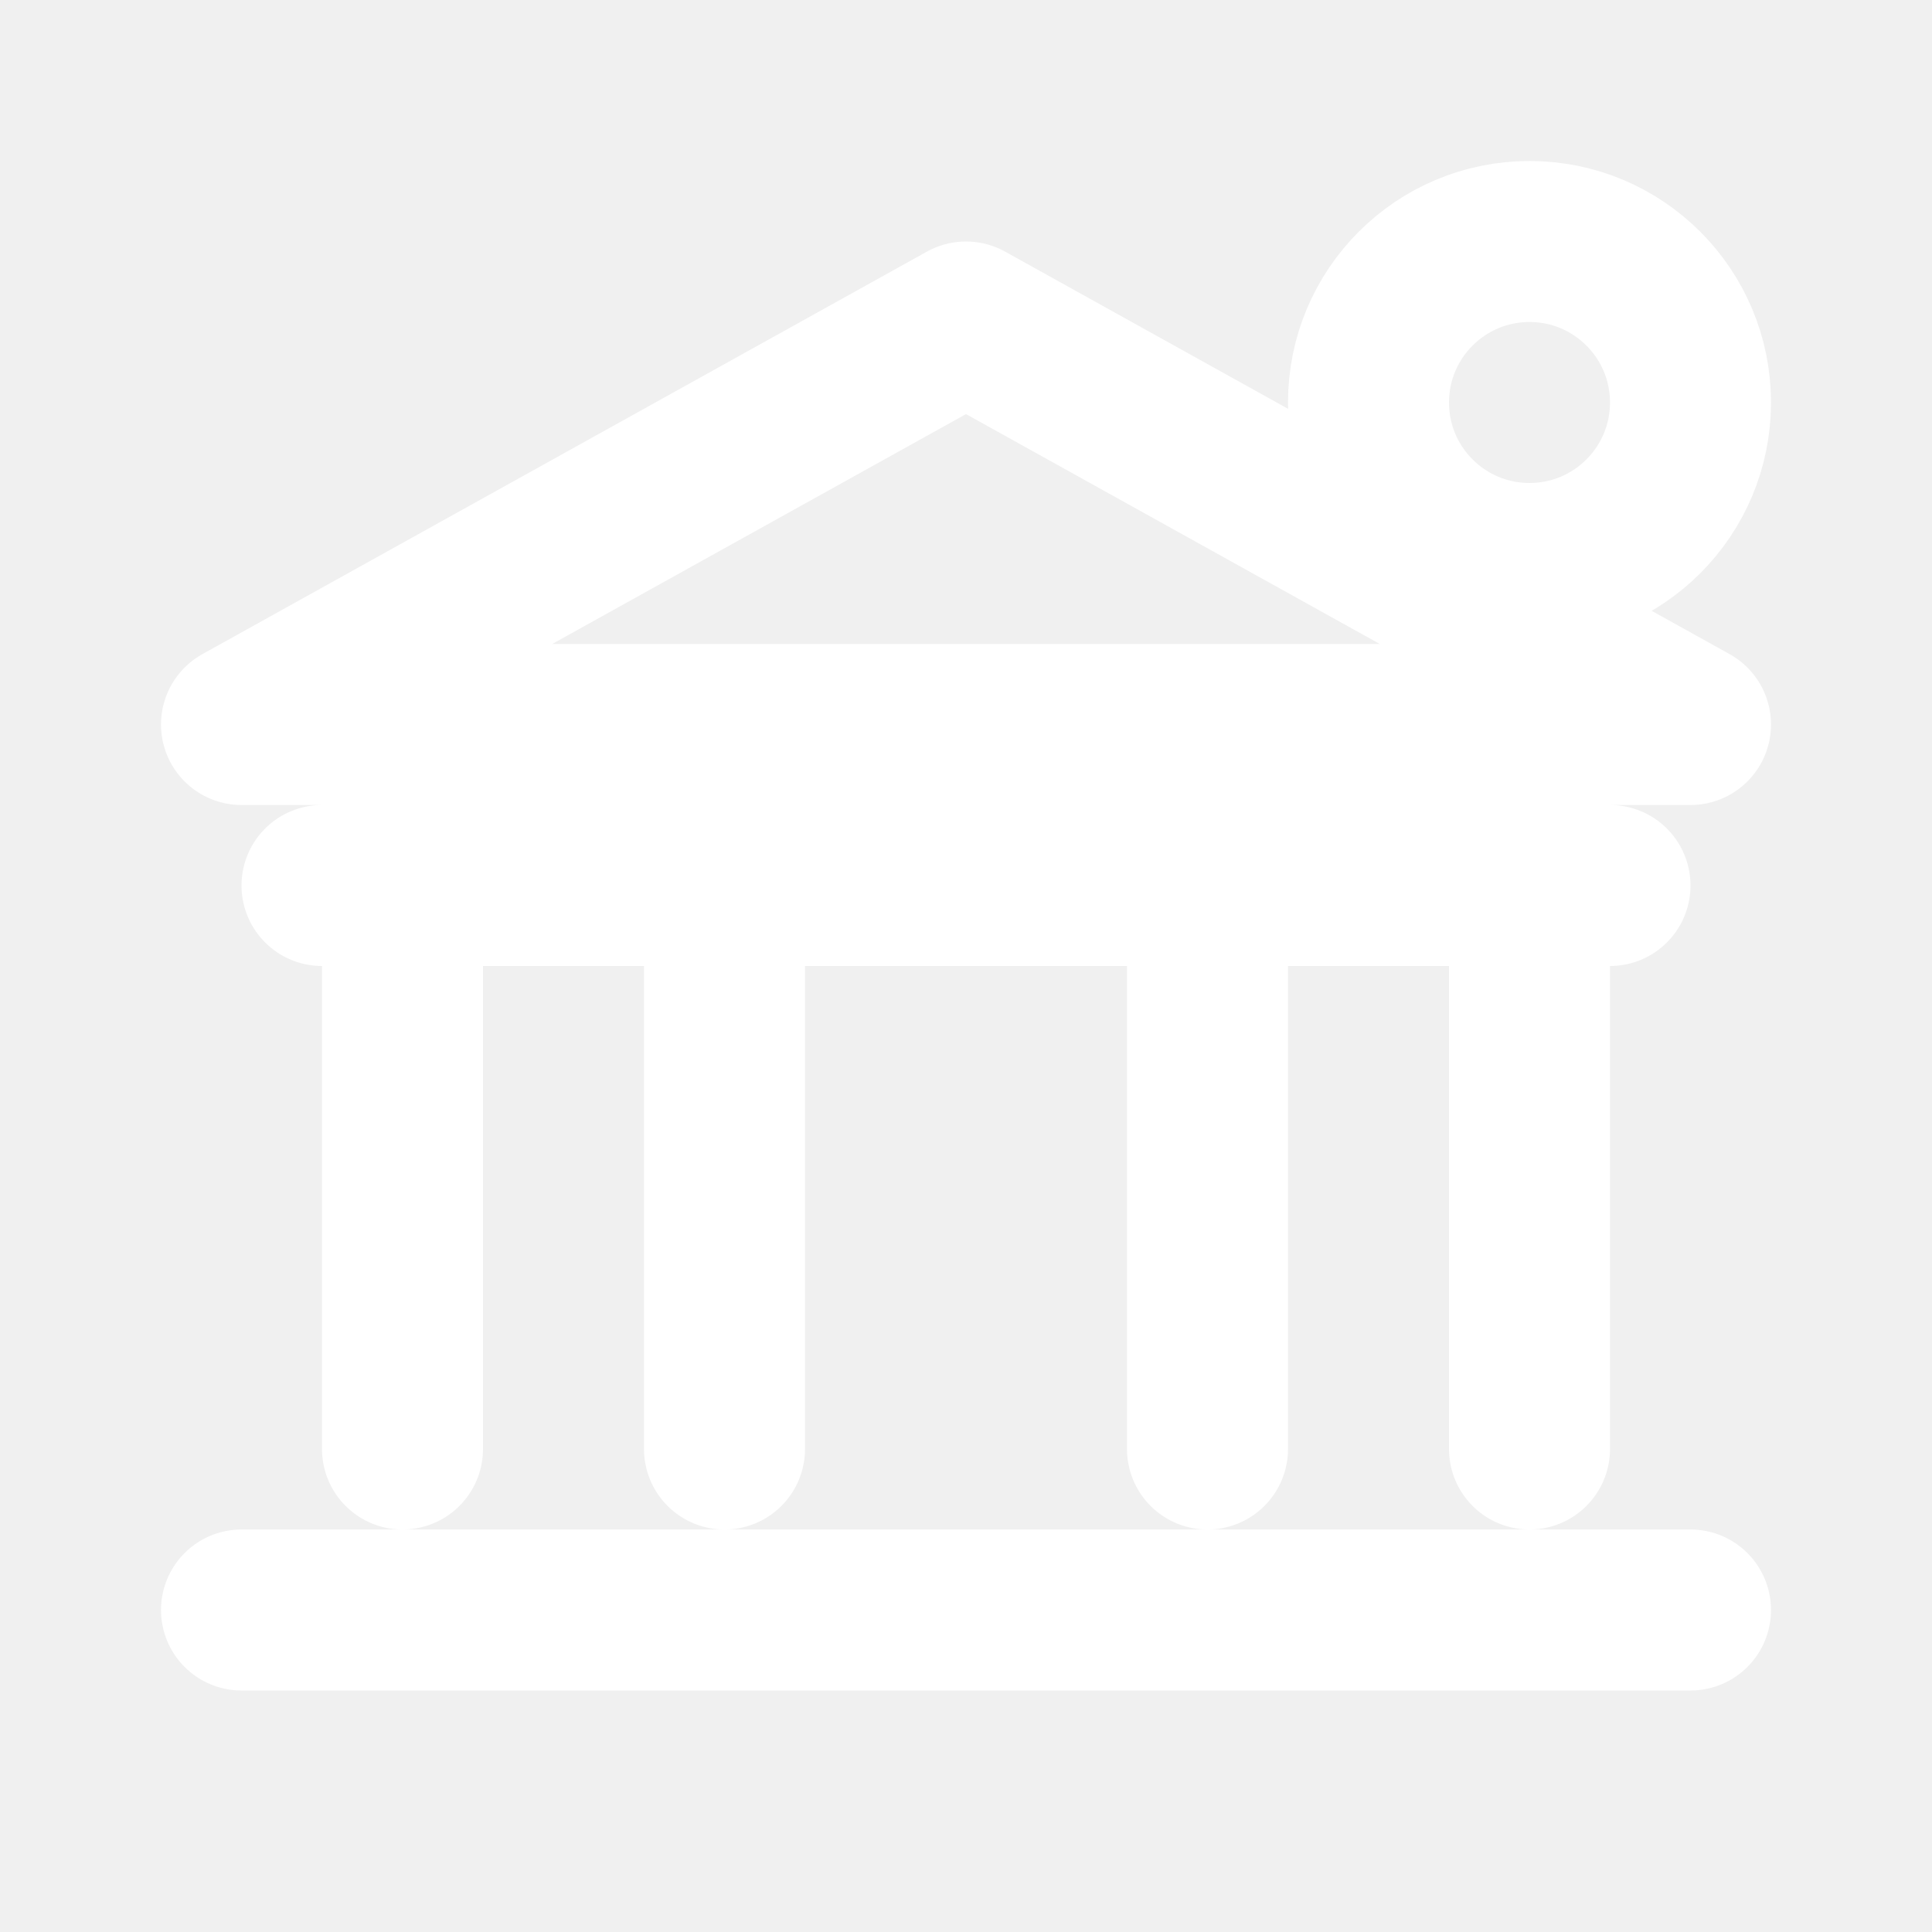
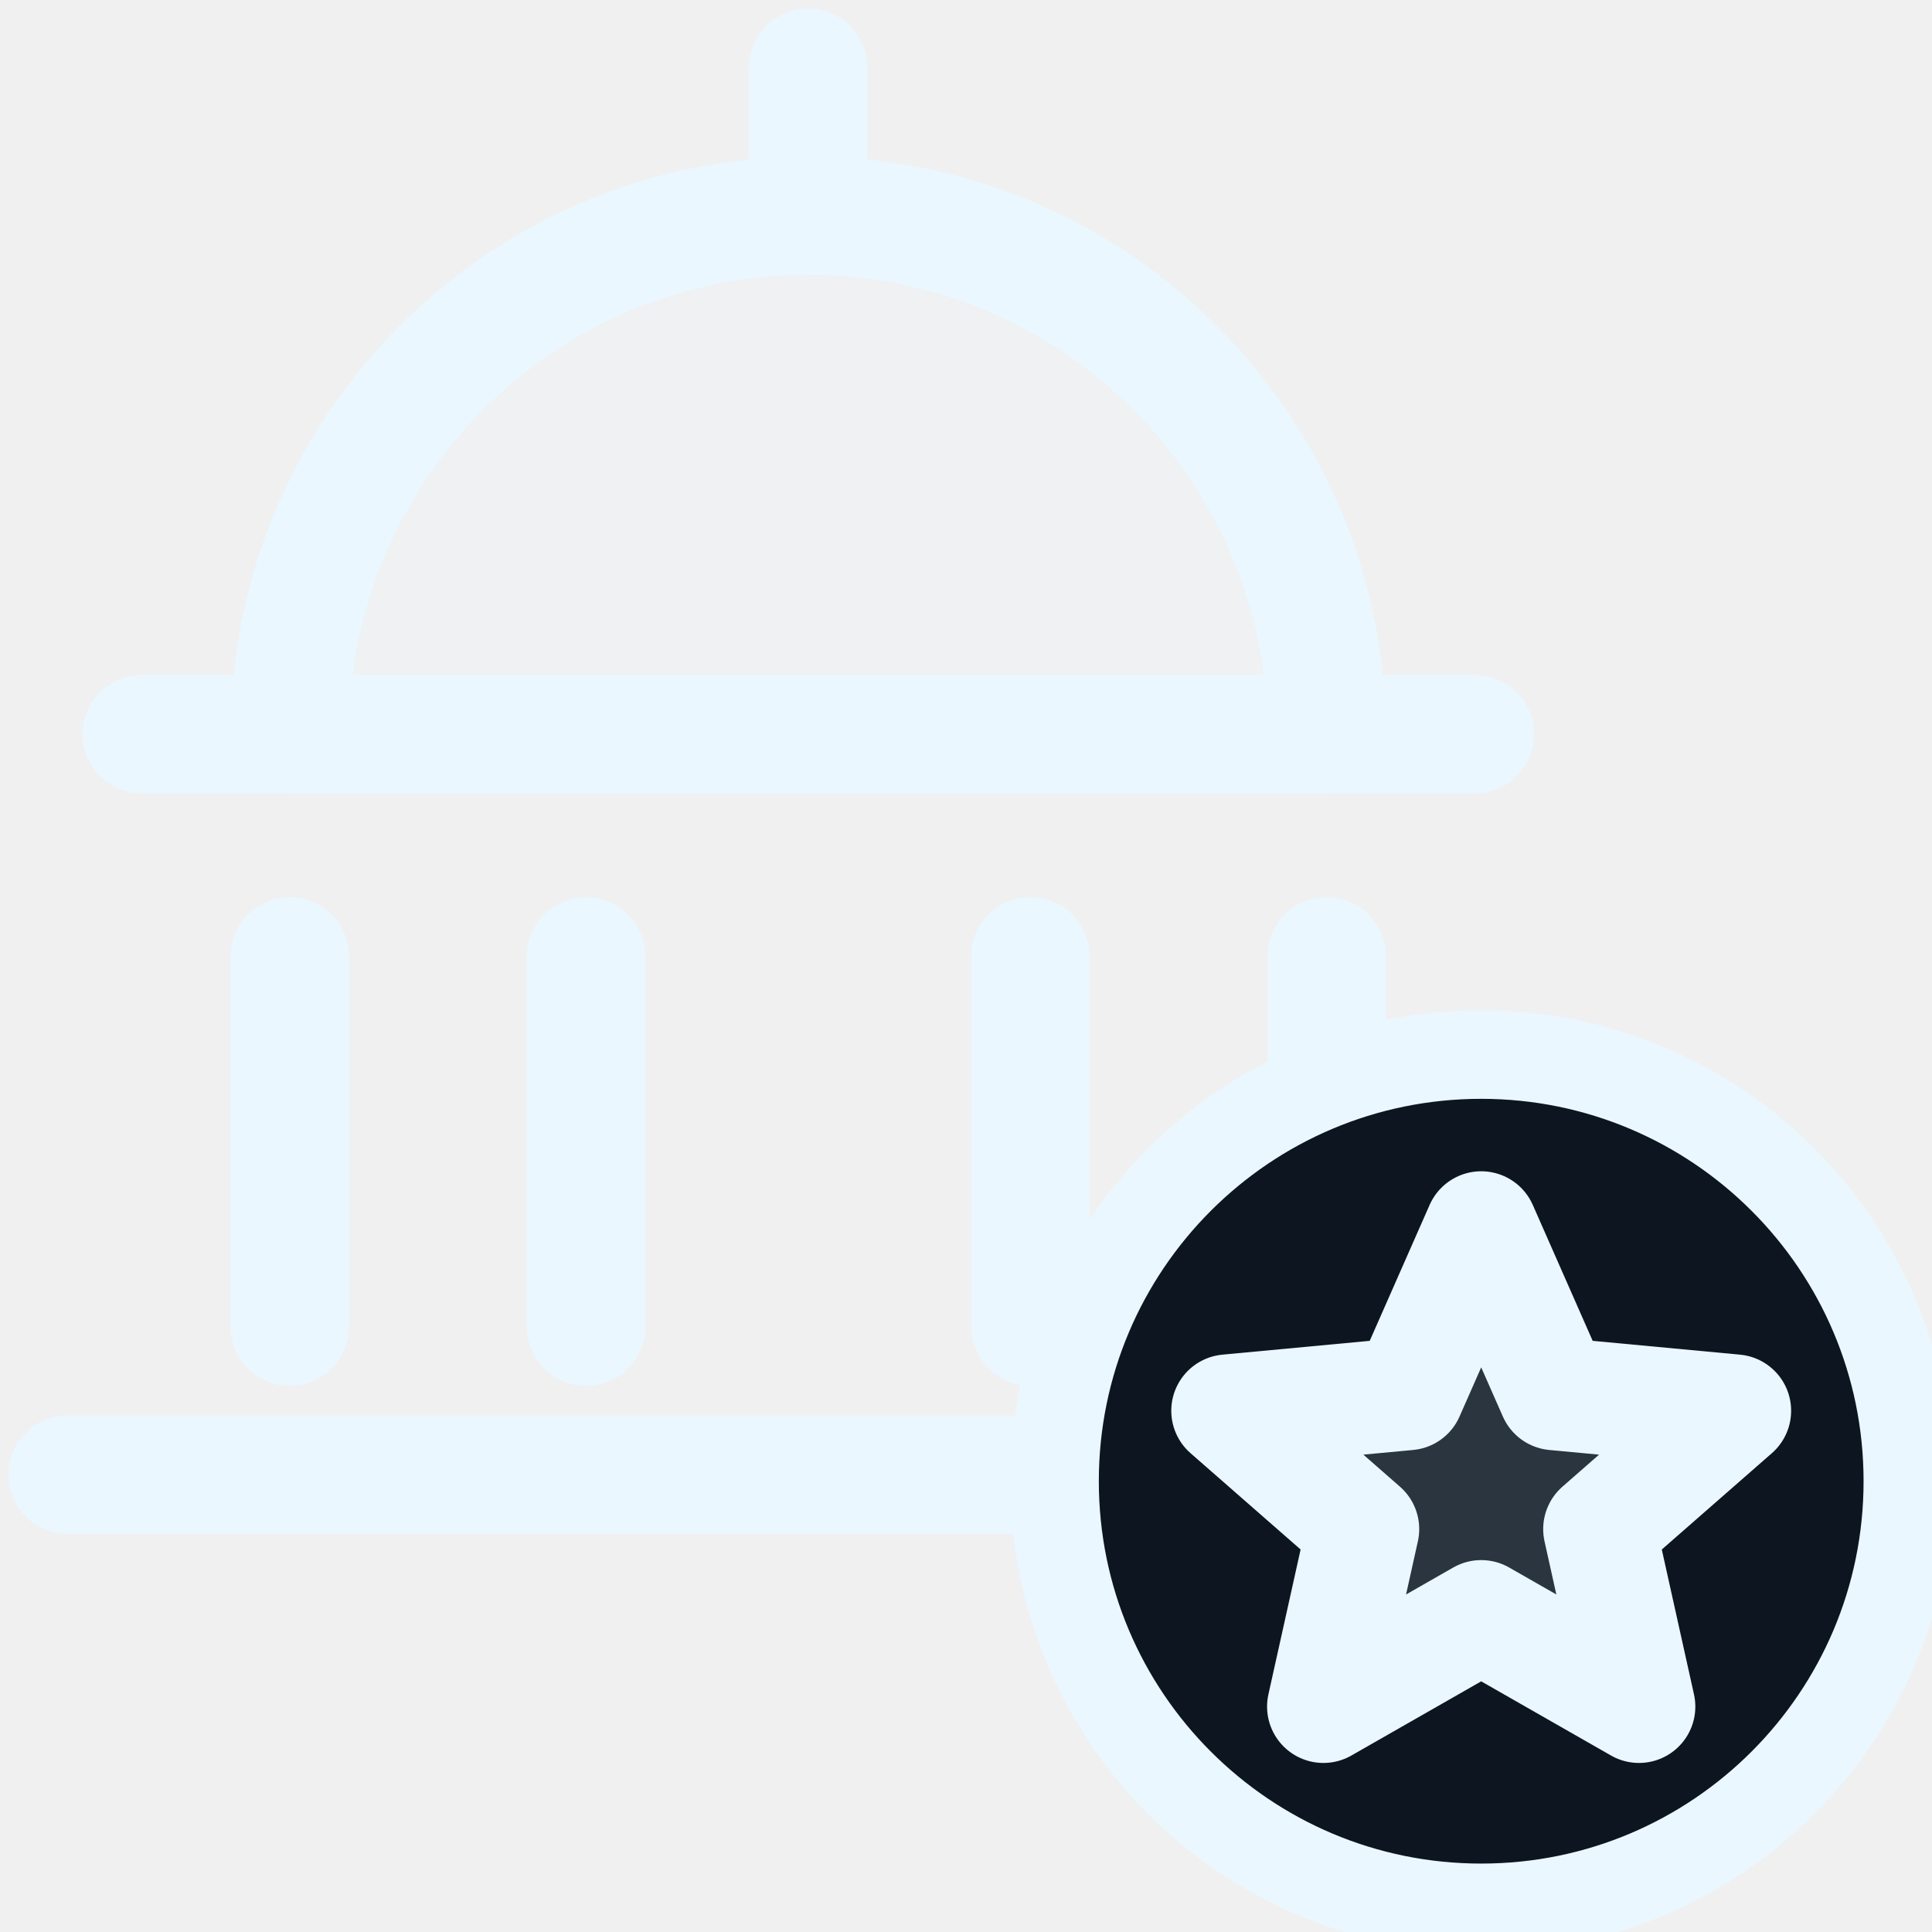
- <svg xmlns="http://www.w3.org/2000/svg" viewBox="0 0 24 24" fill="none" stroke="#FFFFFF" stroke-width="2" stroke-linecap="round" stroke-linejoin="round">
-   <path d="M3 9h18l-9-5zM4 11h16M5 11v7m4-7v7m6-7v7m4-7v7M3 20h18" />
-   <circle cx="19" cy="5" r="2" />
+ <svg xmlns="http://www.w3.org/2000/svg" viewBox="0 0 24 24" fill="none" stroke="#EAF7FF" stroke-width="1.6" stroke-linecap="round" stroke-linejoin="round">
+   <g transform="translate(-1 -1) scale(.92)">
+     <path fill="rgba(234,247,255,.14)" d="M5 11a7 7 0 0 1 14 0z" />
+     <path d="M3 11h18M5 14v5M9 14v5M15 14v5M19 14v5M2 21h20M12 2v2" />
+   </g>
+   <circle cx="18.4" cy="18.4" r="5.3" fill="#0D1620" stroke="#EAF7FF" stroke-width="1.1" />
+   <g transform="translate(14.2 14.2) scale(.35)" stroke-width="4">
+     <path fill="rgba(234,247,255,.14)" d="M12 3l2.6 5.9 6.4.6-4.8 4.2 1.4 6.3L12 16.8 6.4 20l1.4-6.3L3 9.5l6.4-.6z" />
+   </g>
</svg>
